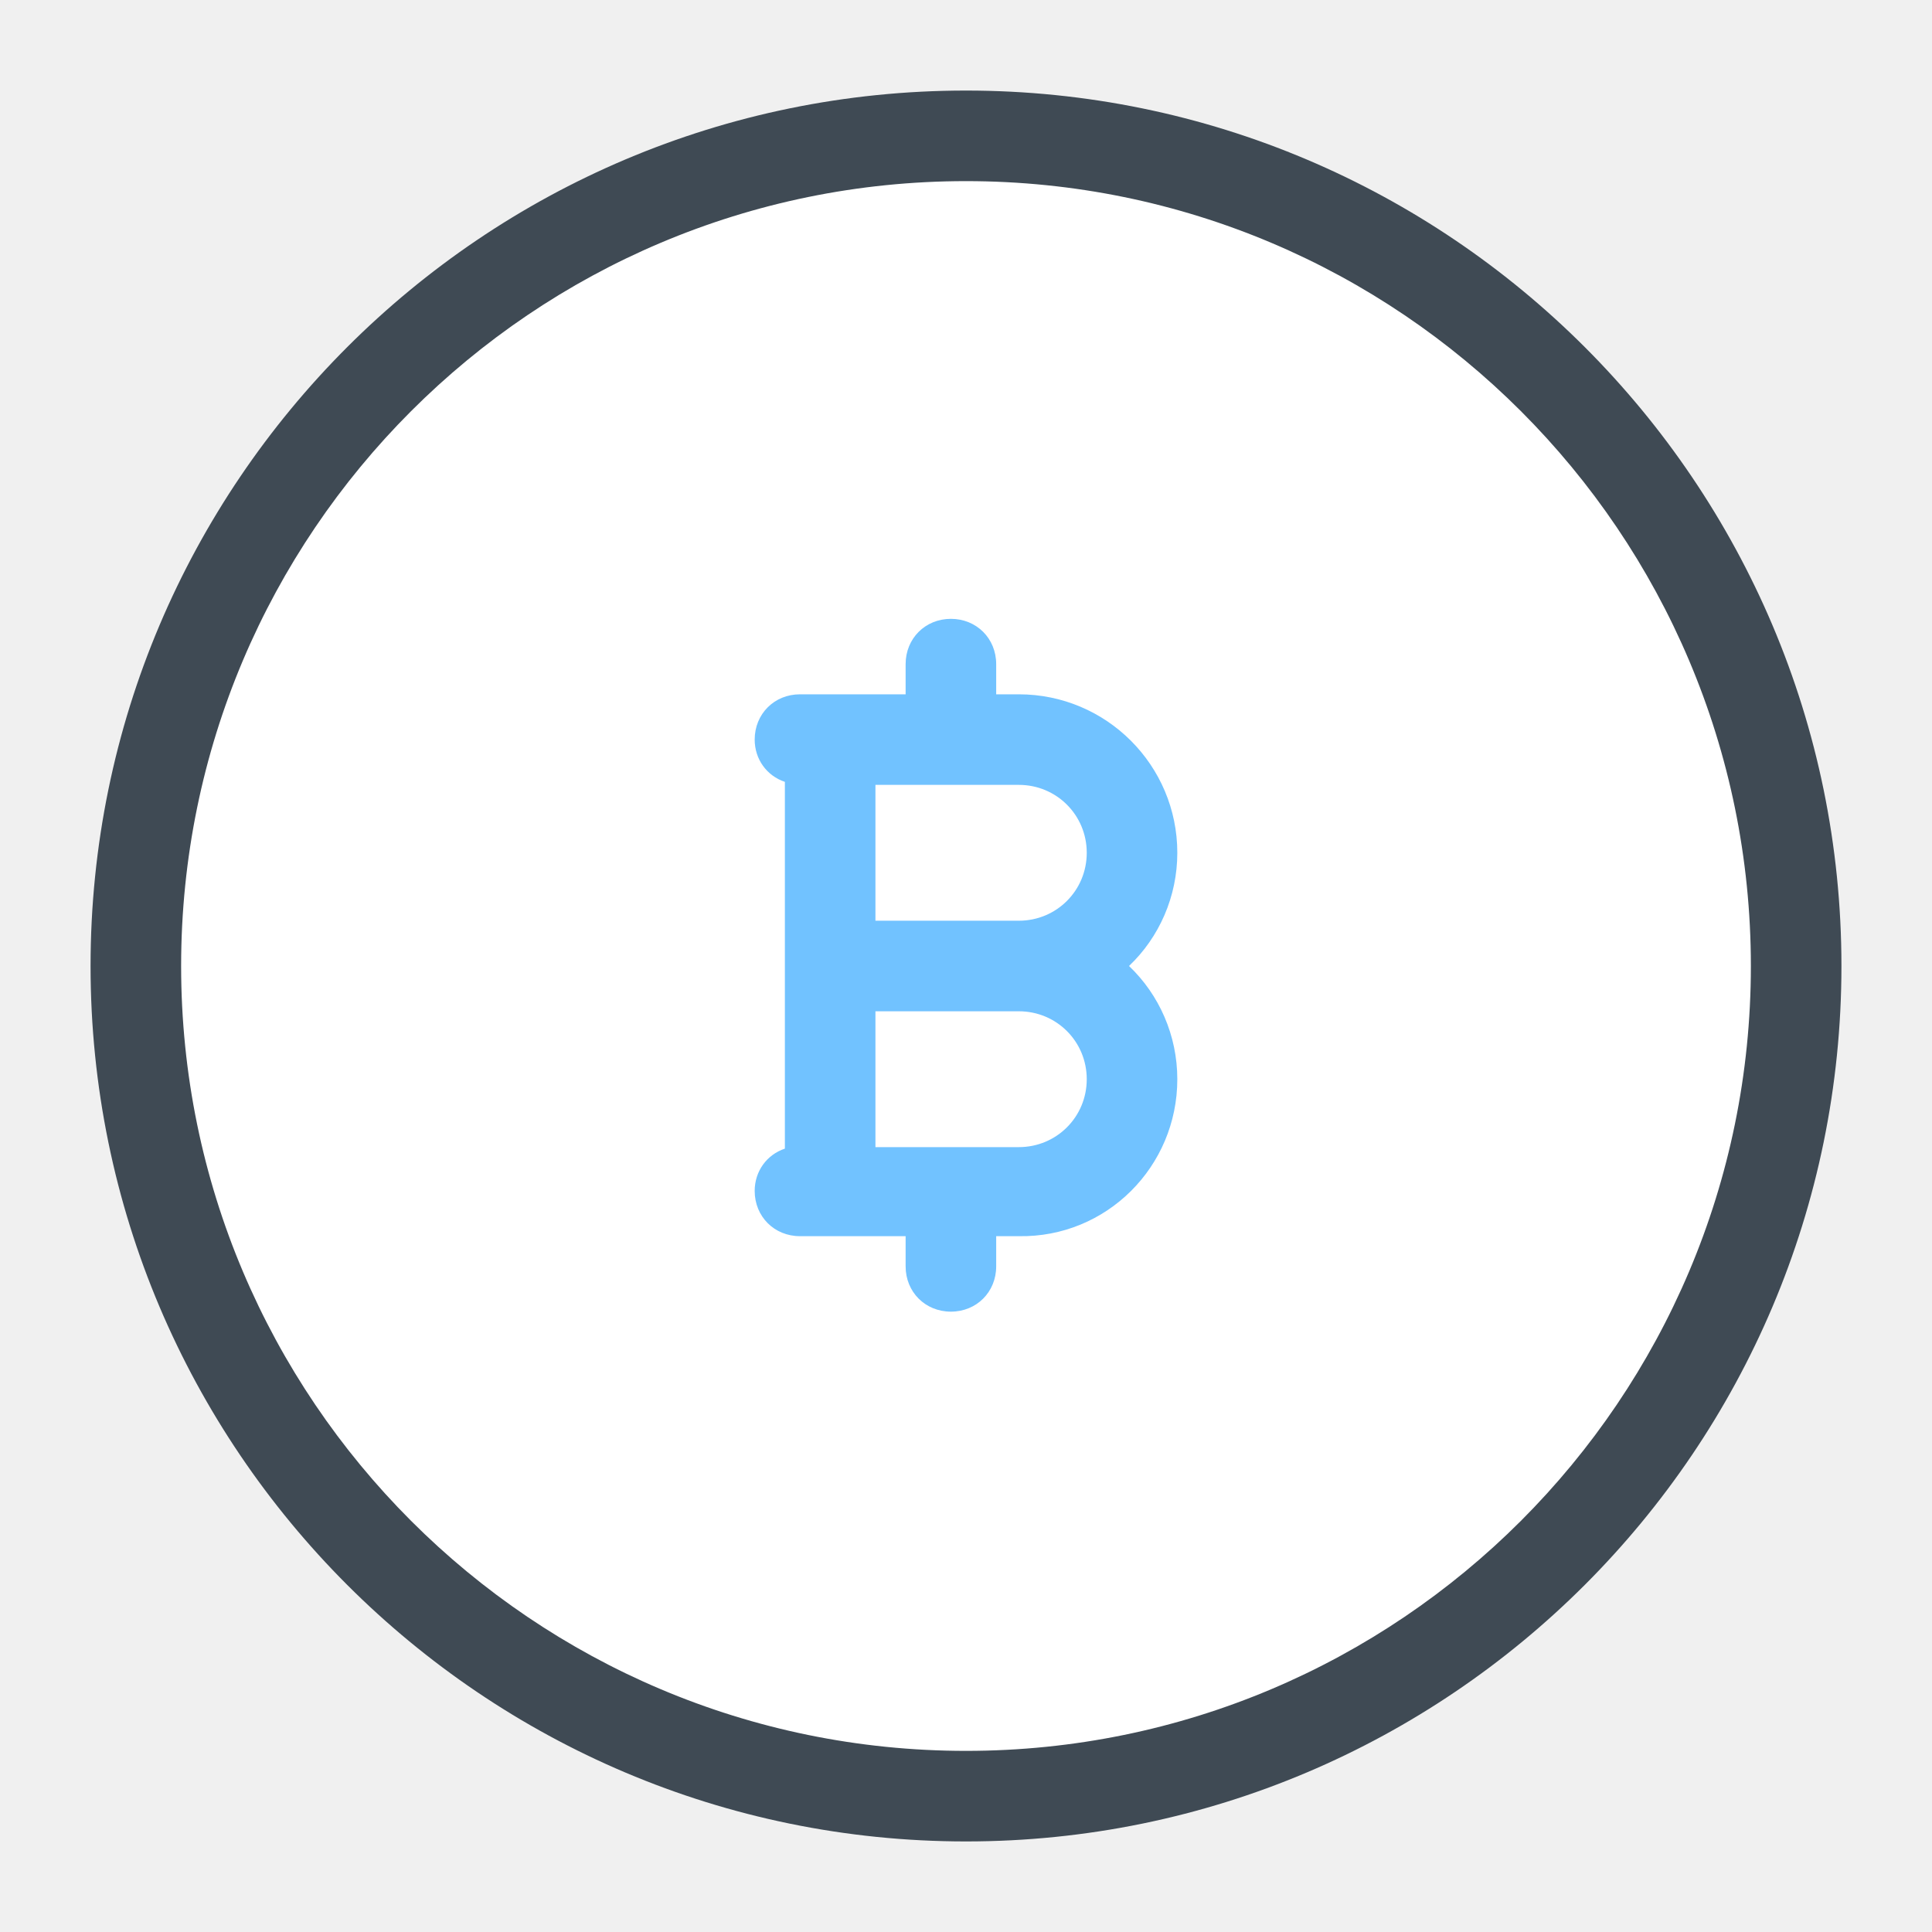
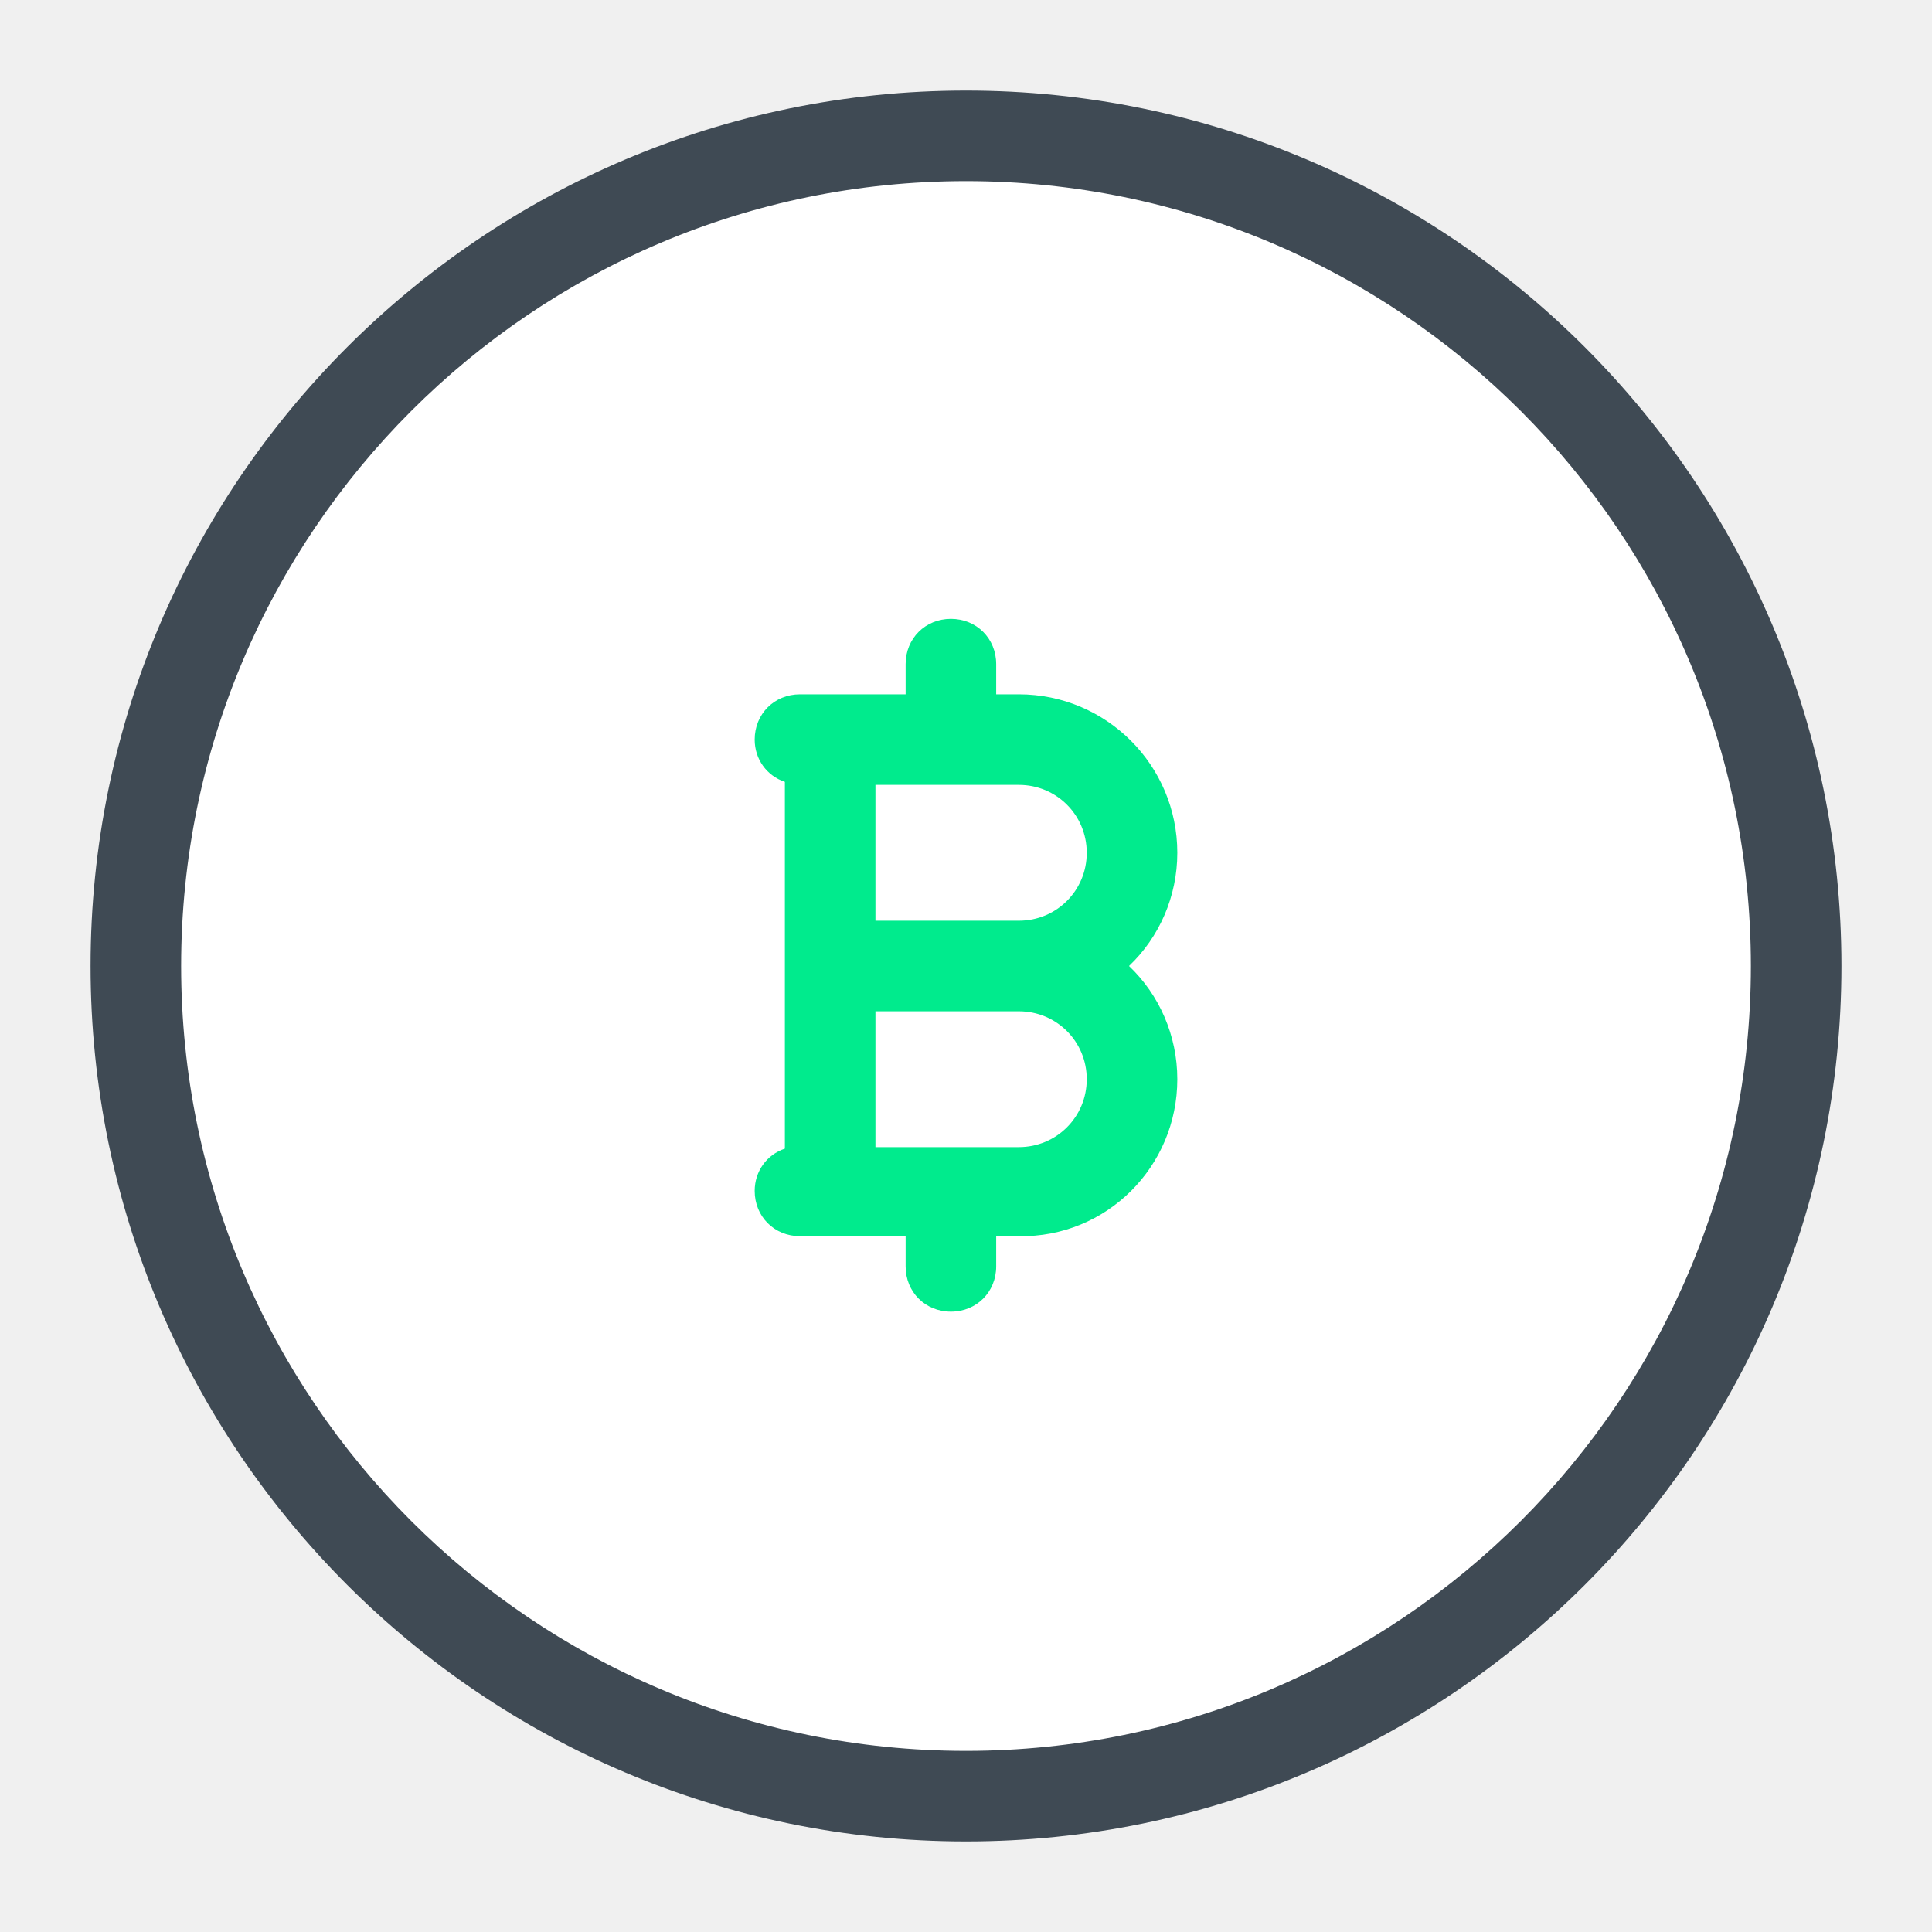
<svg xmlns="http://www.w3.org/2000/svg" viewBox="0 0 128 128" width="100px" height="100px">
  <path fill="#fff" d="M64 9A55 55 0 1 0 64 119A55 55 0 1 0 64 9Z" />
  <path fill="#3f4a54" d="M64,122C32,122,6,96,6,64S32,6,64,6s58,26,58,58S96,122,64,122z M64,12c-28.7,0-52,23.3-52,52s23.3,52,52,52 s52-23.3,52-52S92.7,12,64,12z" />
-   <path fill="#71c2ff" d="M78,56.5C78,50.7,73.3,46,67.5,46H66v-2c0-1.7-1.3-3-3-3s-3,1.3-3,3v2h-7c-1.7,0-3,1.3-3,3 c0,1.3,0.8,2.4,2,2.8v24.3c-1.2,0.4-2,1.5-2,2.8c0,1.7,1.3,3,3,3h7v2c0,1.7,1.3,3,3,3s3-1.3,3-3v-2h1.5C73.3,82,78,77.3,78,71.5 c0-2.9-1.2-5.6-3.2-7.5C76.8,62.1,78,59.4,78,56.5z M67.5,76H58v-9h9.5c2.5,0,4.5,2,4.5,4.5S70,76,67.5,76z M67.5,61H58v-9h9.5 c2.5,0,4.5,2,4.5,4.5S70,61,67.5,61z" />
+   <path fill="#00EB8D" d="M78,56.5C78,50.7,73.3,46,67.5,46H66v-2c0-1.7-1.3-3-3-3s-3,1.3-3,3v2h-7c-1.7,0-3,1.3-3,3 c0,1.3,0.8,2.4,2,2.8v24.3c-1.2,0.4-2,1.5-2,2.8c0,1.7,1.3,3,3,3h7v2c0,1.7,1.3,3,3,3s3-1.3,3-3v-2h1.5C73.3,82,78,77.3,78,71.5 c0-2.9-1.2-5.6-3.2-7.5C76.8,62.1,78,59.4,78,56.5z M67.5,76H58v-9h9.5c2.5,0,4.5,2,4.5,4.5S70,76,67.5,76z M67.5,61H58v-9h9.5 c2.5,0,4.5,2,4.5,4.5S70,61,67.5,61z" />
</svg>
